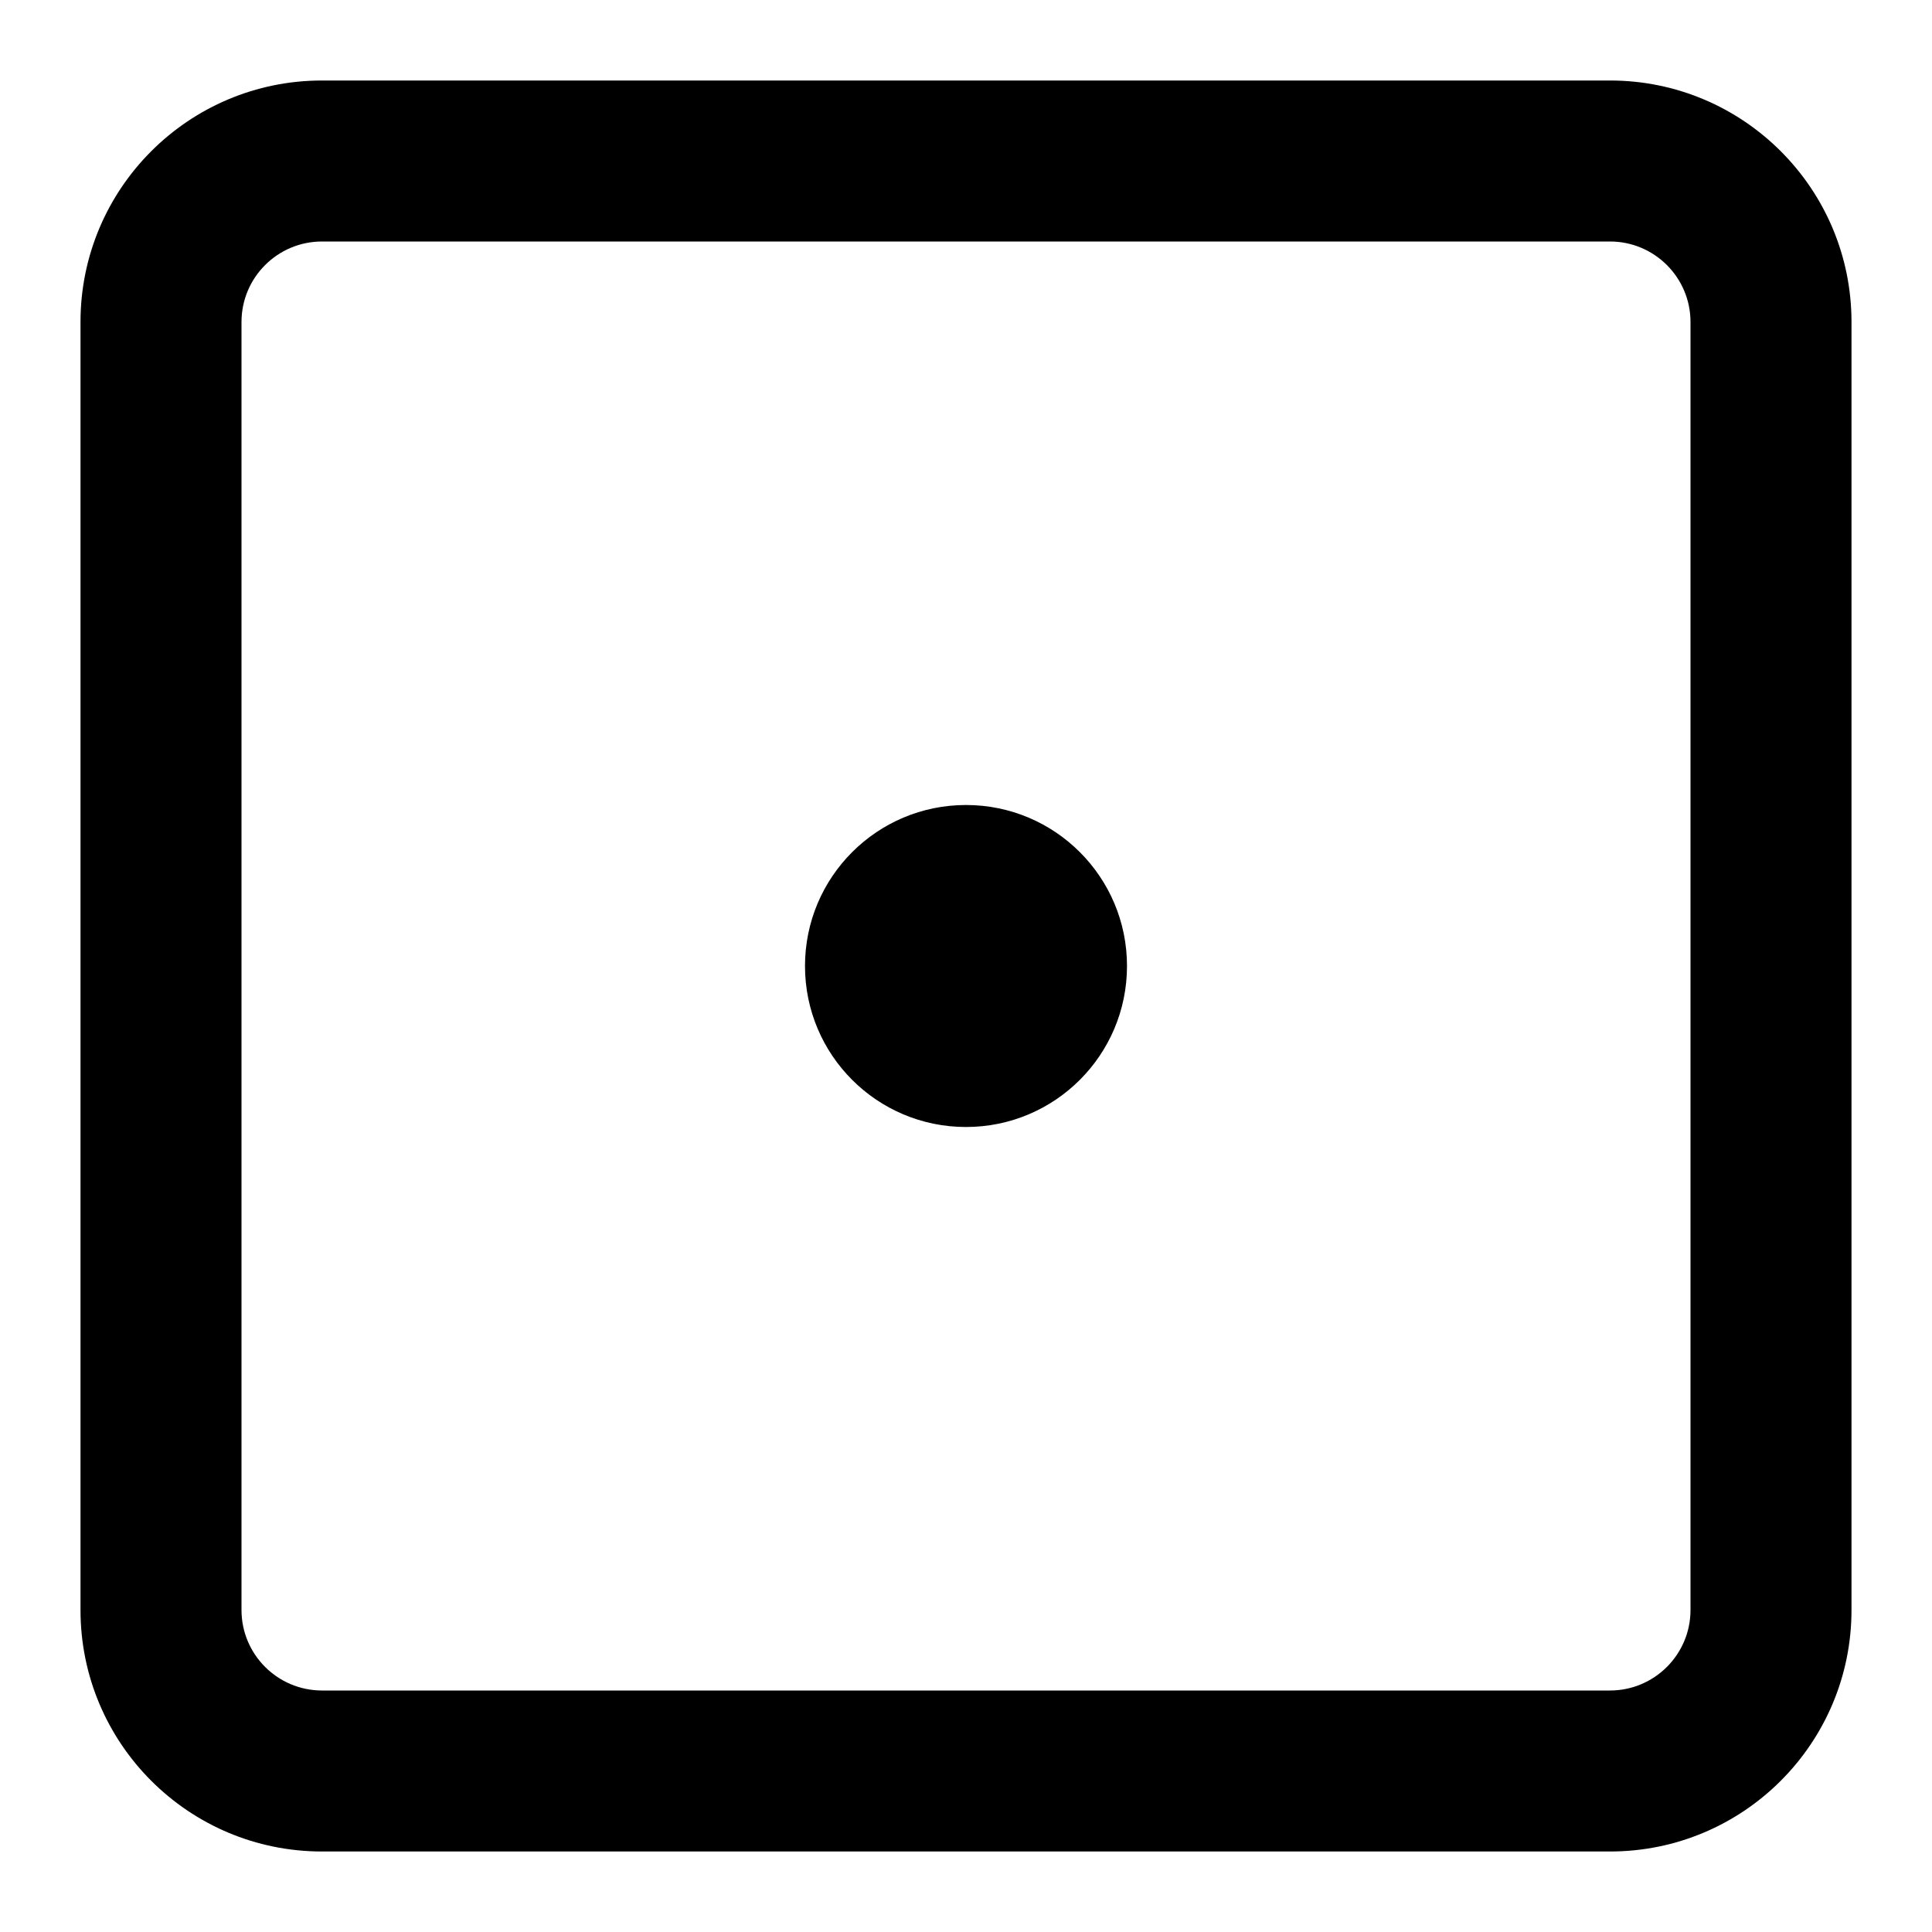
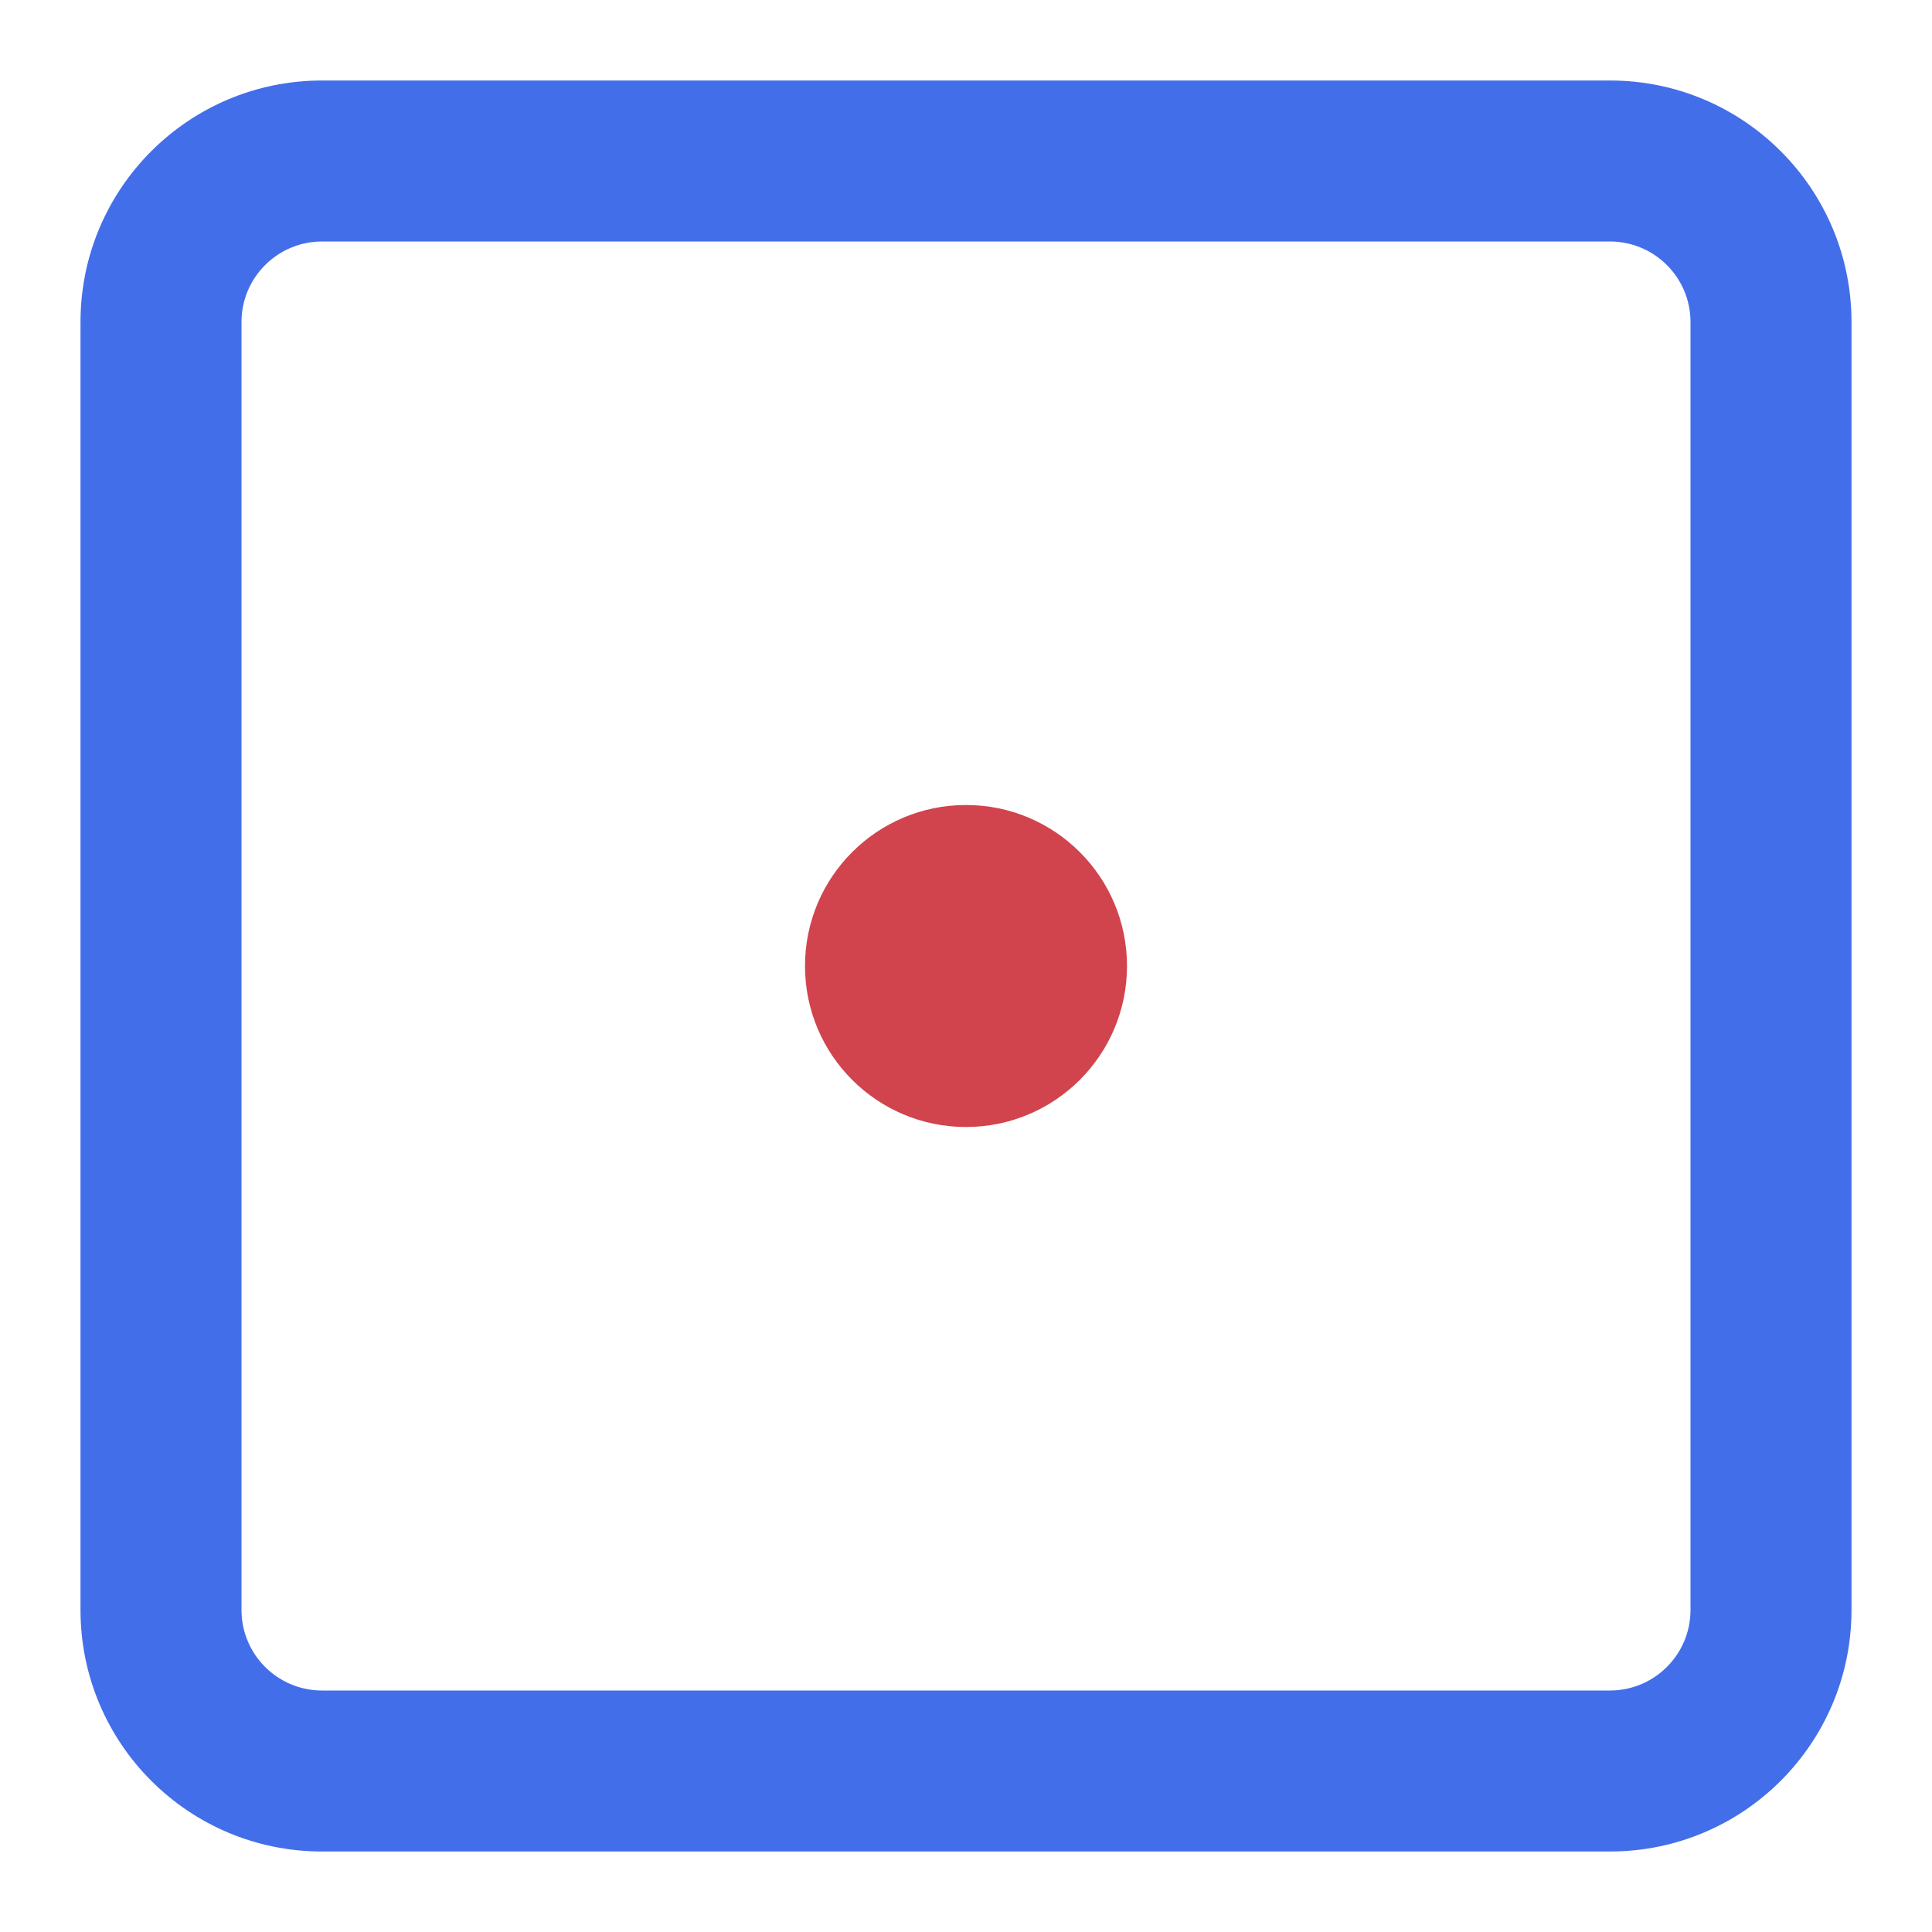
<svg xmlns="http://www.w3.org/2000/svg" width="40" height="40" viewBox="0 0 24 24" fill="none">
-   <path d="M10 12C10 10.895 10.895 10 12 10C13.105 10 14 10.895 14 12C14 13.105 13.105 14 12 14C10.895 14 10 13.105 10 12Z" fill="#000000" />
-   <path fill-rule="evenodd" clip-rule="evenodd" d="M1 4C1 2.343 2.343 1 4 1H20C21.657 1 23 2.343 23 4V20C23 21.657 21.657 23 20 23H4C2.343 23 1 21.657 1 20V4ZM4 3H20C20.552 3 21 3.448 21 4V20C21 20.552 20.552 21 20 21H4C3.448 21 3 20.552 3 20V4C3 3.448 3.448 3 4 3Z" fill="#000000" />
+   <path d="M10 12C10 10.895 10.895 10 12 10C13.105 10 14 10.895 14 12C14 13.105 13.105 14 12 14C10.895 14 10 13.105 10 12Z" fill="#d1444e" />
+   <path fill-rule="evenodd" clip-rule="evenodd" d="M1 4C1 2.343 2.343 1 4 1H20C21.657 1 23 2.343 23 4V20C23 21.657 21.657 23 20 23H4C2.343 23 1 21.657 1 20V4ZM4 3H20C20.552 3 21 3.448 21 4V20C21 20.552 20.552 21 20 21H4C3.448 21 3 20.552 3 20V4C3 3.448 3.448 3 4 3Z" fill="#436EEA" />
</svg>
